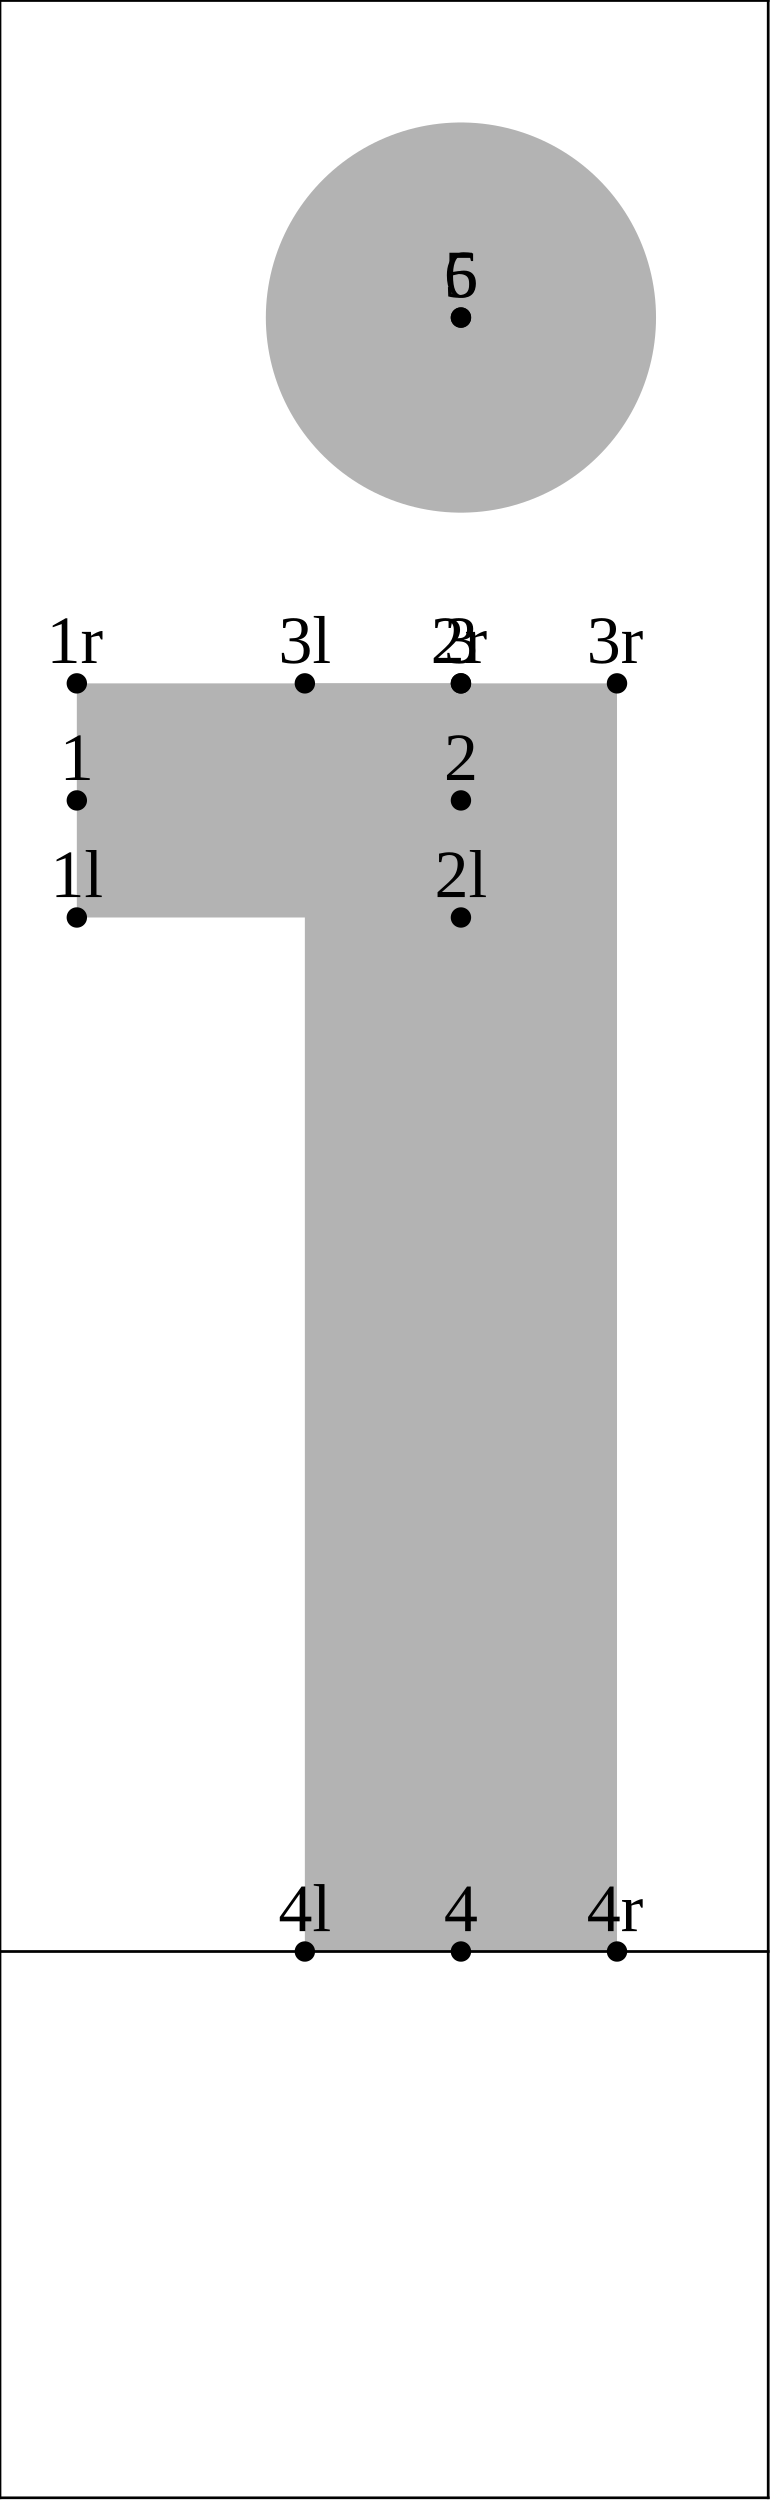
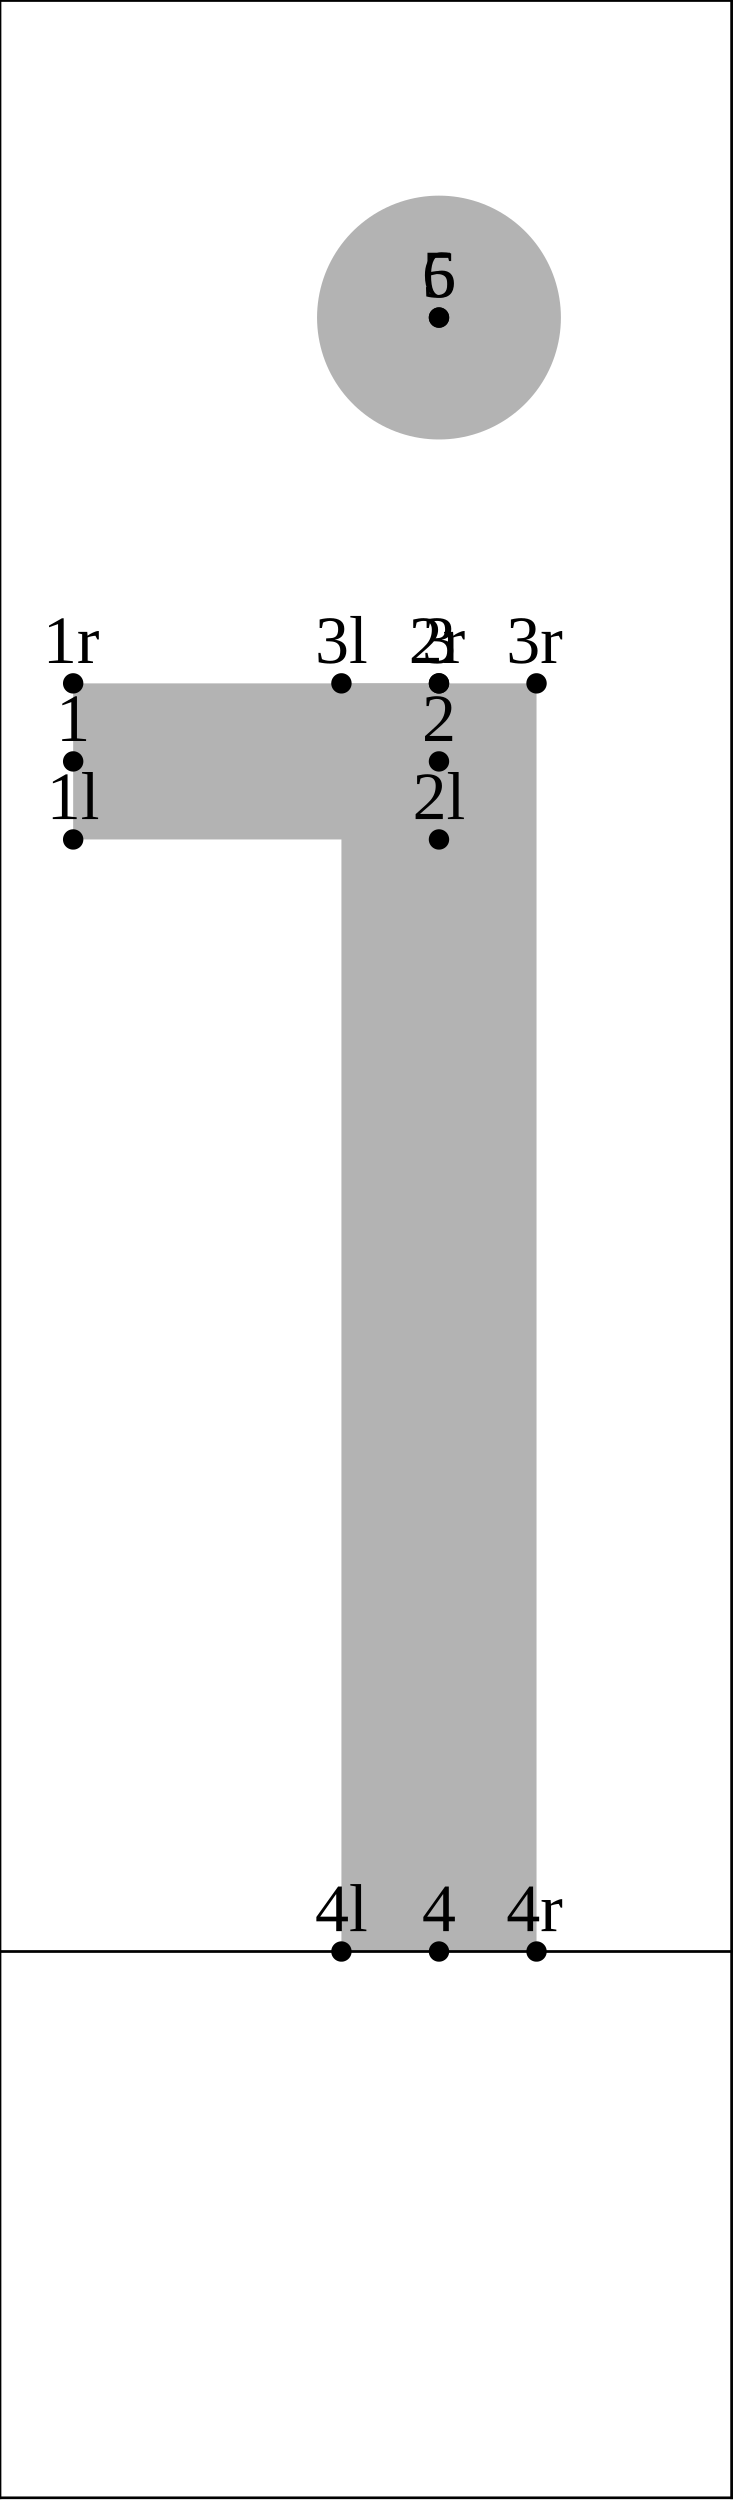
- <svg xmlns="http://www.w3.org/2000/svg" version="1.1" width="113.376" height="367.662" viewBox="0 0 113.376 367.662">
-   <path d="M11.298 134.931L67.787 134.931L67.787 100.5L11.298 100.5Z" style="fill: rgb(70%,70%,70%);stroke: none;" />
-   <path d="M44.833 100.5L44.833 287L90.74 287L90.74 100.5Z" style="fill: rgb(70%,70%,70%);stroke: none;" />
-   <path d="M67.787 46.702L67.787 46.702" style="stroke:rgb(70%,70%,70%); stroke-width: 57.385;stroke-linecap: round;stroke-linejoin: round;stroke-miterlimit: 10;fill: none;" />
-   <g transform="translate(7.423935 131.931)" style="fill: rgb(0%,0%,0%);">
+ <svg xmlns="http://www.w3.org/2000/svg" version="1.1" width="107.996" height="367.662" viewBox="0 0 107.996 367.662">
+   <path d="M10.76 123.454L64.558 123.454L64.558 100.5L10.76 100.5Z" style="fill: rgb(70%,70%,70%);stroke: none;" />
+   <path d="M50.212 100.5L50.212 287L78.905 287L78.905 100.5Z" style="fill: rgb(70%,70%,70%);stroke: none;" />
+   <path d="M64.558 46.702L64.558 46.702" style="stroke:rgb(70%,70%,70%); stroke-width: 35.866;stroke-linecap: round;stroke-linejoin: round;stroke-miterlimit: 10;fill: none;" />
+   <g transform="translate(6.885895 120.4538)" style="fill: rgb(0%,0%,0%);">
    <text font-size="9.963">1l</text>
  </g>
-   <path d="M11.298 134.931l0 0" style="stroke:rgb(0%,0%,0%); stroke-width: 3;stroke-linecap: round;stroke-linejoin: round;stroke-miterlimit: 10;fill: none;" />
-   <g transform="translate(63.91214 131.931)" style="fill: rgb(0%,0%,0%);">
+   <path d="M10.76 123.454l0 0" style="stroke:rgb(0%,0%,0%); stroke-width: 3;stroke-linecap: round;stroke-linejoin: round;stroke-miterlimit: 10;fill: none;" />
+   <g transform="translate(60.68402 120.4538)" style="fill: rgb(0%,0%,0%);">
    <text font-size="9.963">2l</text>
  </g>
-   <path d="M67.787 134.931l0 0" style="stroke:rgb(0%,0%,0%); stroke-width: 3;stroke-linecap: round;stroke-linejoin: round;stroke-miterlimit: 10;fill: none;" />
-   <g transform="translate(40.9583 97.49992)" style="fill: rgb(0%,0%,0%);">
+   <path d="M64.558 123.454l0 0" style="stroke:rgb(0%,0%,0%); stroke-width: 3;stroke-linecap: round;stroke-linejoin: round;stroke-miterlimit: 10;fill: none;" />
+   <g transform="translate(46.3378 97.49992)" style="fill: rgb(0%,0%,0%);">
    <text font-size="9.963">3l</text>
  </g>
-   <path d="M44.833 100.5l0 0" style="stroke:rgb(0%,0%,0%); stroke-width: 3;stroke-linecap: round;stroke-linejoin: round;stroke-miterlimit: 10;fill: none;" />
-   <g transform="translate(40.9583 284)" style="fill: rgb(0%,0%,0%);">
+   <path d="M50.212 100.5l0 0" style="stroke:rgb(0%,0%,0%); stroke-width: 3;stroke-linecap: round;stroke-linejoin: round;stroke-miterlimit: 10;fill: none;" />
+   <g transform="translate(46.3378 284)" style="fill: rgb(0%,0%,0%);">
    <text font-size="9.963">4l</text>
  </g>
-   <path d="M44.833 287l0 0" style="stroke:rgb(0%,0%,0%); stroke-width: 3;stroke-linecap: round;stroke-linejoin: round;stroke-miterlimit: 10;fill: none;" />
-   <g transform="translate(8.807648 114.7154)" style="fill: rgb(0%,0%,0%);">
+   <path d="M50.212 287l0 0" style="stroke:rgb(0%,0%,0%); stroke-width: 3;stroke-linecap: round;stroke-linejoin: round;stroke-miterlimit: 10;fill: none;" />
+   <g transform="translate(8.269608 108.9769)" style="fill: rgb(0%,0%,0%);">
    <text font-size="9.963">1</text>
  </g>
-   <path d="M11.298 117.715l0 0" style="stroke:rgb(0%,0%,0%); stroke-width: 3;stroke-linecap: round;stroke-linejoin: round;stroke-miterlimit: 10;fill: none;" />
-   <g transform="translate(65.29585 114.7154)" style="fill: rgb(0%,0%,0%);">
+   <path d="M10.76 111.977l0 0" style="stroke:rgb(0%,0%,0%); stroke-width: 3;stroke-linecap: round;stroke-linejoin: round;stroke-miterlimit: 10;fill: none;" />
+   <g transform="translate(62.06773 108.9769)" style="fill: rgb(0%,0%,0%);">
    <text font-size="9.963">2</text>
  </g>
-   <path d="M67.787 117.715l0 0" style="stroke:rgb(0%,0%,0%); stroke-width: 3;stroke-linecap: round;stroke-linejoin: round;stroke-miterlimit: 10;fill: none;" />
-   <g transform="translate(65.29585 97.49992)" style="fill: rgb(0%,0%,0%);">
+   <path d="M64.558 111.977l0 0" style="stroke:rgb(0%,0%,0%); stroke-width: 3;stroke-linecap: round;stroke-linejoin: round;stroke-miterlimit: 10;fill: none;" />
+   <g transform="translate(62.06773 97.49992)" style="fill: rgb(0%,0%,0%);">
    <text font-size="9.963">3</text>
  </g>
-   <path d="M67.787 100.5l0 0" style="stroke:rgb(0%,0%,0%); stroke-width: 3;stroke-linecap: round;stroke-linejoin: round;stroke-miterlimit: 10;fill: none;" />
-   <g transform="translate(65.29585 284)" style="fill: rgb(0%,0%,0%);">
+   <path d="M64.558 100.5l0 0" style="stroke:rgb(0%,0%,0%); stroke-width: 3;stroke-linecap: round;stroke-linejoin: round;stroke-miterlimit: 10;fill: none;" />
+   <g transform="translate(62.06773 284)" style="fill: rgb(0%,0%,0%);">
    <text font-size="9.963">4</text>
  </g>
-   <path d="M67.787 287l0 0" style="stroke:rgb(0%,0%,0%); stroke-width: 3;stroke-linecap: round;stroke-linejoin: round;stroke-miterlimit: 10;fill: none;" />
-   <g transform="translate(65.29585 43.70178)" style="fill: rgb(0%,0%,0%);">
+   <path d="M64.558 287l0 0" style="stroke:rgb(0%,0%,0%); stroke-width: 3;stroke-linecap: round;stroke-linejoin: round;stroke-miterlimit: 10;fill: none;" />
+   <g transform="translate(62.06773 43.70178)" style="fill: rgb(0%,0%,0%);">
    <text font-size="9.963">5</text>
  </g>
-   <path d="M67.787 46.702l0 0" style="stroke:rgb(0%,0%,0%); stroke-width: 3;stroke-linecap: round;stroke-linejoin: round;stroke-miterlimit: 10;fill: none;" />
-   <g transform="translate(65.29585 43.70178)" style="fill: rgb(0%,0%,0%);">
+   <path d="M64.558 46.702l0 0" style="stroke:rgb(0%,0%,0%); stroke-width: 3;stroke-linecap: round;stroke-linejoin: round;stroke-miterlimit: 10;fill: none;" />
+   <g transform="translate(62.06773 43.70178)" style="fill: rgb(0%,0%,0%);">
    <text font-size="9.963">6</text>
  </g>
-   <path d="M67.787 46.702l0 0" style="stroke:rgb(0%,0%,0%); stroke-width: 3;stroke-linecap: round;stroke-linejoin: round;stroke-miterlimit: 10;fill: none;" />
-   <g transform="translate(6.856613 97.49992)" style="fill: rgb(0%,0%,0%);">
+   <path d="M64.558 46.702l0 0" style="stroke:rgb(0%,0%,0%); stroke-width: 3;stroke-linecap: round;stroke-linejoin: round;stroke-miterlimit: 10;fill: none;" />
+   <g transform="translate(6.318573 97.49992)" style="fill: rgb(0%,0%,0%);">
    <text font-size="9.963">1r</text>
  </g>
-   <path d="M11.298 100.5l0 0" style="stroke:rgb(0%,0%,0%); stroke-width: 3;stroke-linecap: round;stroke-linejoin: round;stroke-miterlimit: 10;fill: none;" />
-   <g transform="translate(63.34482 97.49992)" style="fill: rgb(0%,0%,0%);">
+   <path d="M10.76 100.5l0 0" style="stroke:rgb(0%,0%,0%); stroke-width: 3;stroke-linecap: round;stroke-linejoin: round;stroke-miterlimit: 10;fill: none;" />
+   <g transform="translate(60.1167 97.49992)" style="fill: rgb(0%,0%,0%);">
    <text font-size="9.963">2r</text>
  </g>
-   <path d="M67.787 100.5l0 0" style="stroke:rgb(0%,0%,0%); stroke-width: 3;stroke-linecap: round;stroke-linejoin: round;stroke-miterlimit: 10;fill: none;" />
-   <g transform="translate(86.29868 97.49992)" style="fill: rgb(0%,0%,0%);">
+   <path d="M64.558 100.5l0 0" style="stroke:rgb(0%,0%,0%); stroke-width: 3;stroke-linecap: round;stroke-linejoin: round;stroke-miterlimit: 10;fill: none;" />
+   <g transform="translate(74.46292 97.49992)" style="fill: rgb(0%,0%,0%);">
    <text font-size="9.963">3r</text>
  </g>
-   <path d="M90.74 100.5l0 0" style="stroke:rgb(0%,0%,0%); stroke-width: 3;stroke-linecap: round;stroke-linejoin: round;stroke-miterlimit: 10;fill: none;" />
-   <g transform="translate(86.29868 284)" style="fill: rgb(0%,0%,0%);">
+   <path d="M78.905 100.5l0 0" style="stroke:rgb(0%,0%,0%); stroke-width: 3;stroke-linecap: round;stroke-linejoin: round;stroke-miterlimit: 10;fill: none;" />
+   <g transform="translate(74.46292 284)" style="fill: rgb(0%,0%,0%);">
    <text font-size="9.963">4r</text>
  </g>
-   <path d="M90.74 287l0 0" style="stroke:rgb(0%,0%,0%); stroke-width: 3;stroke-linecap: round;stroke-linejoin: round;stroke-miterlimit: 10;fill: none;" />
-   <path d="M0 287L112.976 287" style="stroke:rgb(0%,0%,0%); stroke-width: 0.4;stroke-linecap: square;stroke-linejoin: round;stroke-miterlimit: 10;fill: none;" />
-   <path d="M0 0.077L112.976 0.077" style="stroke:rgb(0%,0%,0%); stroke-width: 0.4;stroke-linecap: square;stroke-linejoin: round;stroke-miterlimit: 10;fill: none;" />
-   <path d="M0 367.339L112.976 367.339" style="stroke:rgb(0%,0%,0%); stroke-width: 0.4;stroke-linecap: square;stroke-linejoin: round;stroke-miterlimit: 10;fill: none;" />
+   <path d="M78.905 287l0 0" style="stroke:rgb(0%,0%,0%); stroke-width: 3;stroke-linecap: round;stroke-linejoin: round;stroke-miterlimit: 10;fill: none;" />
+   <path d="M0 287L107.596 287" style="stroke:rgb(0%,0%,0%); stroke-width: 0.4;stroke-linecap: square;stroke-linejoin: round;stroke-miterlimit: 10;fill: none;" />
+   <path d="M0 0.077L107.596 0.077" style="stroke:rgb(0%,0%,0%); stroke-width: 0.4;stroke-linecap: square;stroke-linejoin: round;stroke-miterlimit: 10;fill: none;" />
+   <path d="M0 367.339L107.596 367.339" style="stroke:rgb(0%,0%,0%); stroke-width: 0.4;stroke-linecap: square;stroke-linejoin: round;stroke-miterlimit: 10;fill: none;" />
  <path d="M0 367.339L0 0.077" style="stroke:rgb(0%,0%,0%); stroke-width: 0.4;stroke-linecap: square;stroke-linejoin: round;stroke-miterlimit: 10;fill: none;" />
-   <path d="M112.976 367.339L112.976 0.077" style="stroke:rgb(0%,0%,0%); stroke-width: 0.4;stroke-linecap: square;stroke-linejoin: round;stroke-miterlimit: 10;fill: none;" />
+   <path d="M107.596 367.339L107.596 0.077" style="stroke:rgb(0%,0%,0%); stroke-width: 0.4;stroke-linecap: square;stroke-linejoin: round;stroke-miterlimit: 10;fill: none;" />
</svg>
